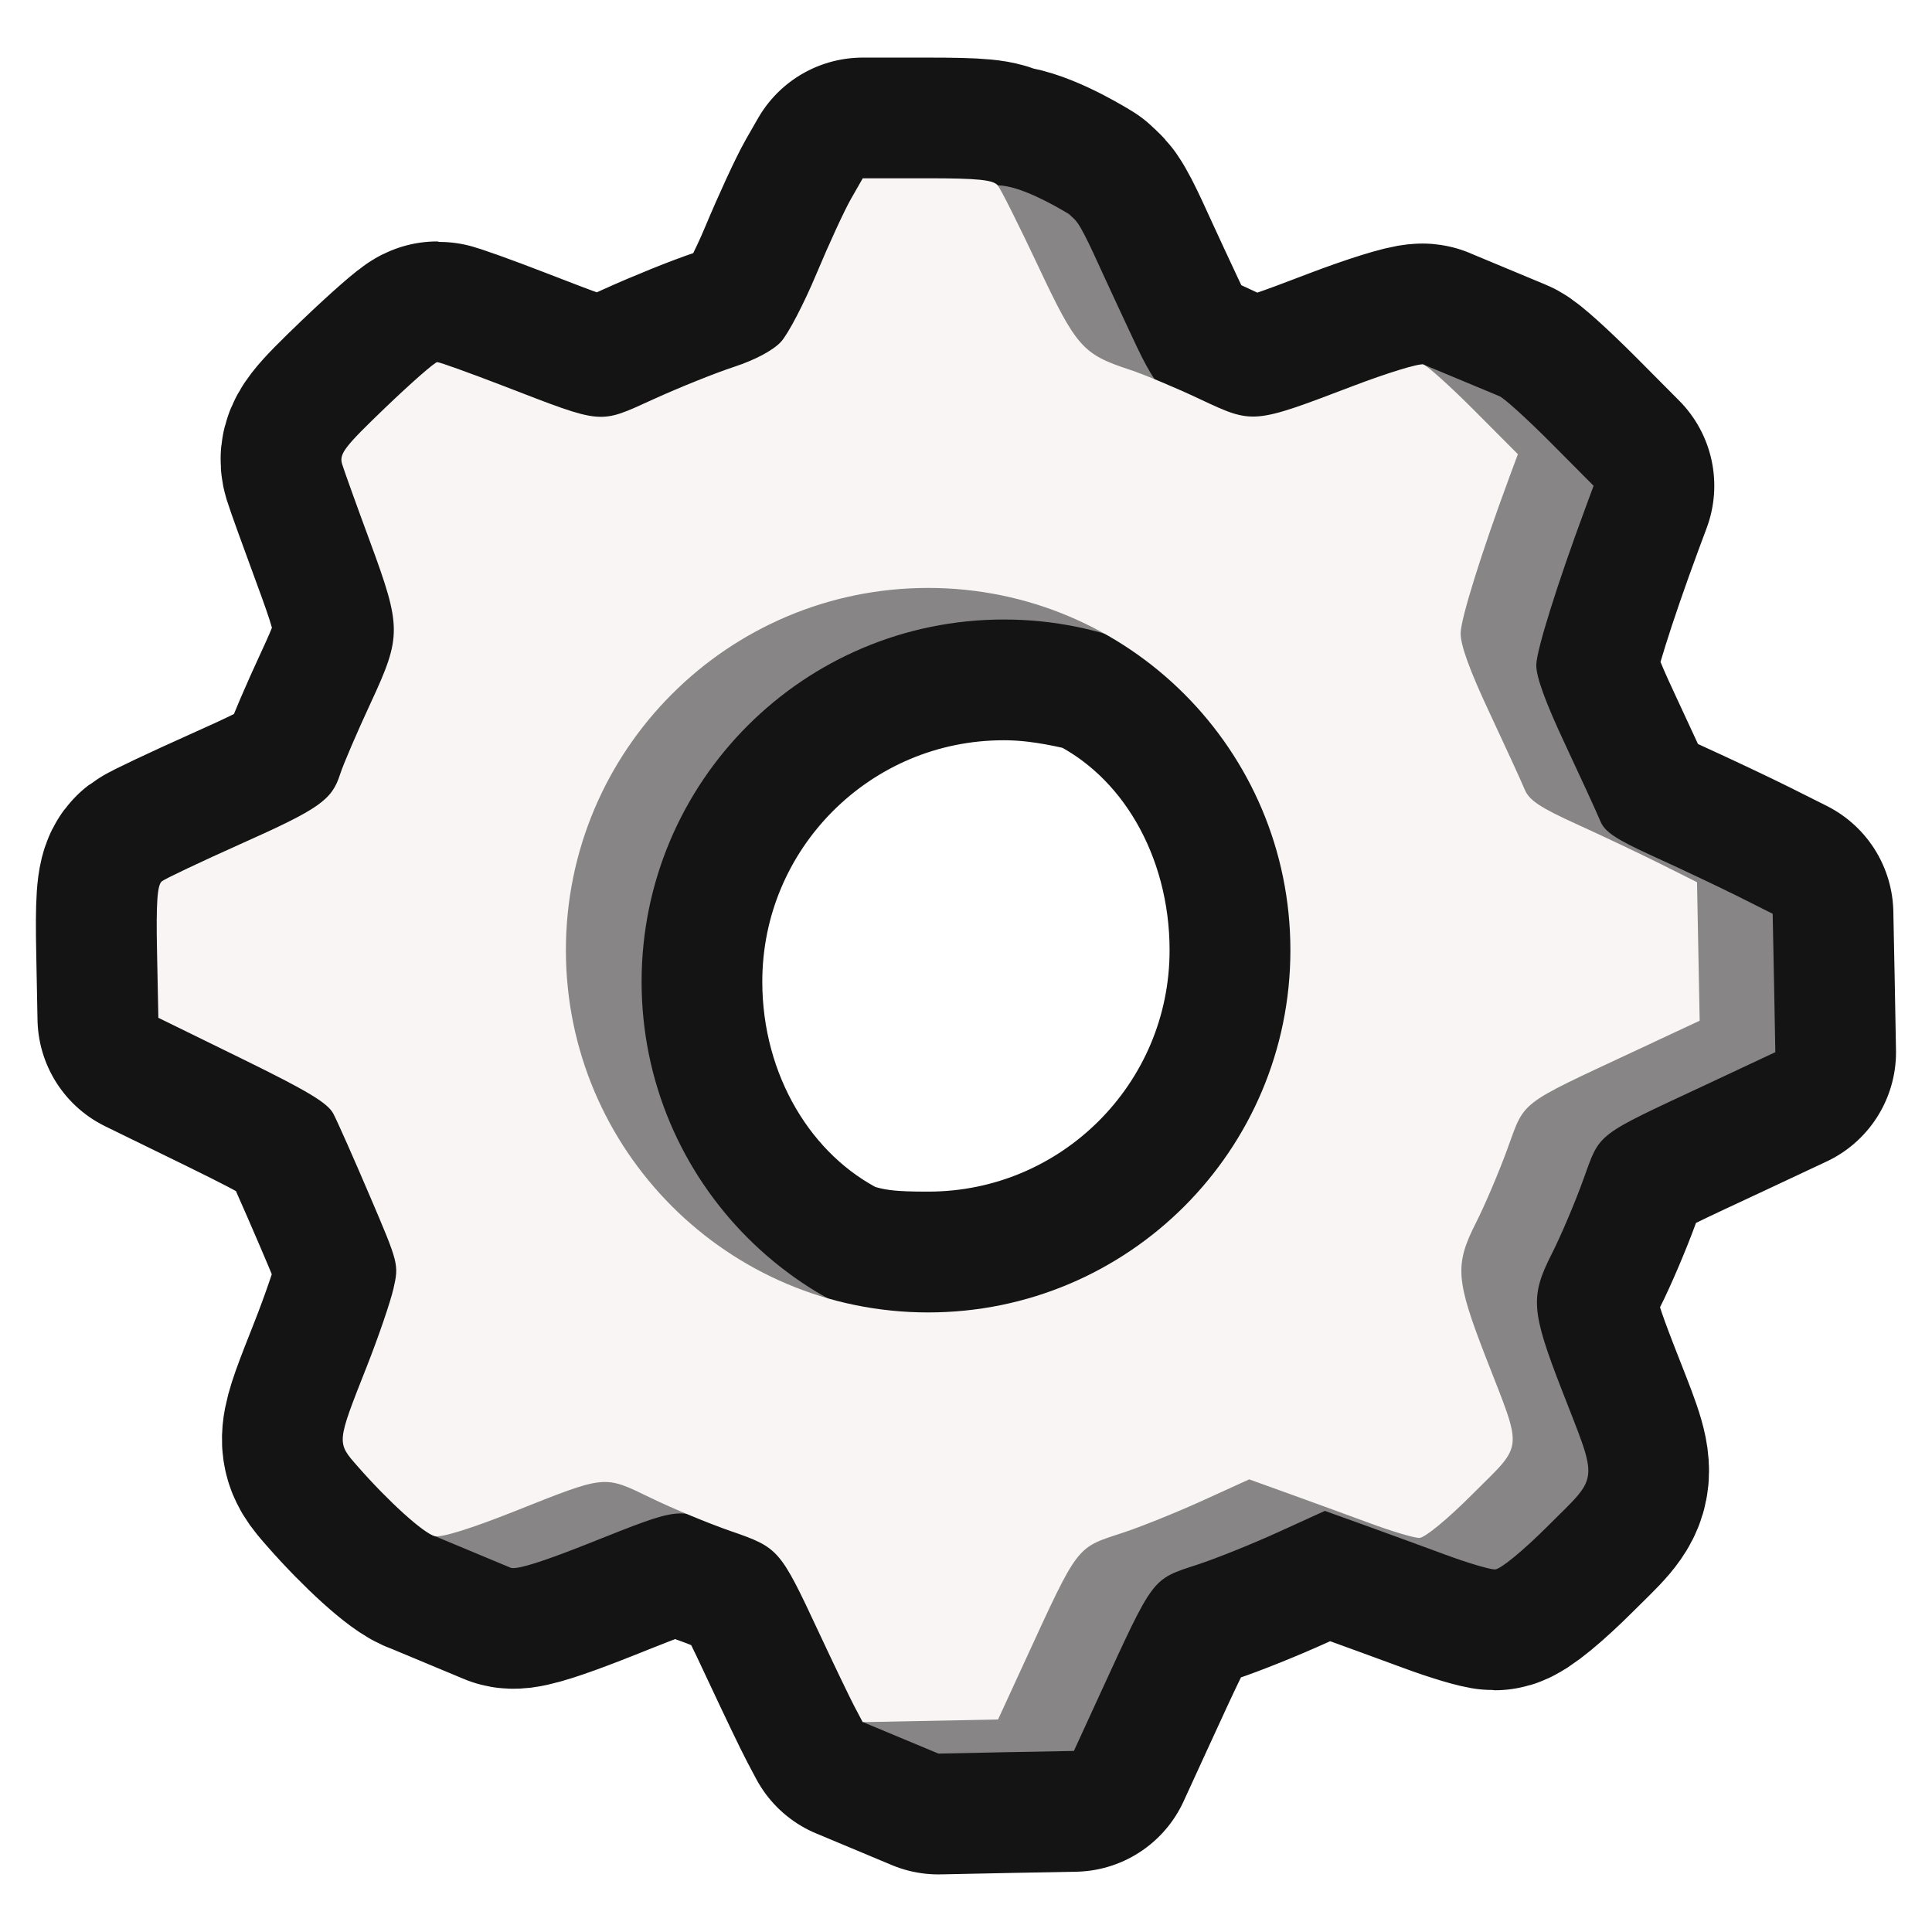
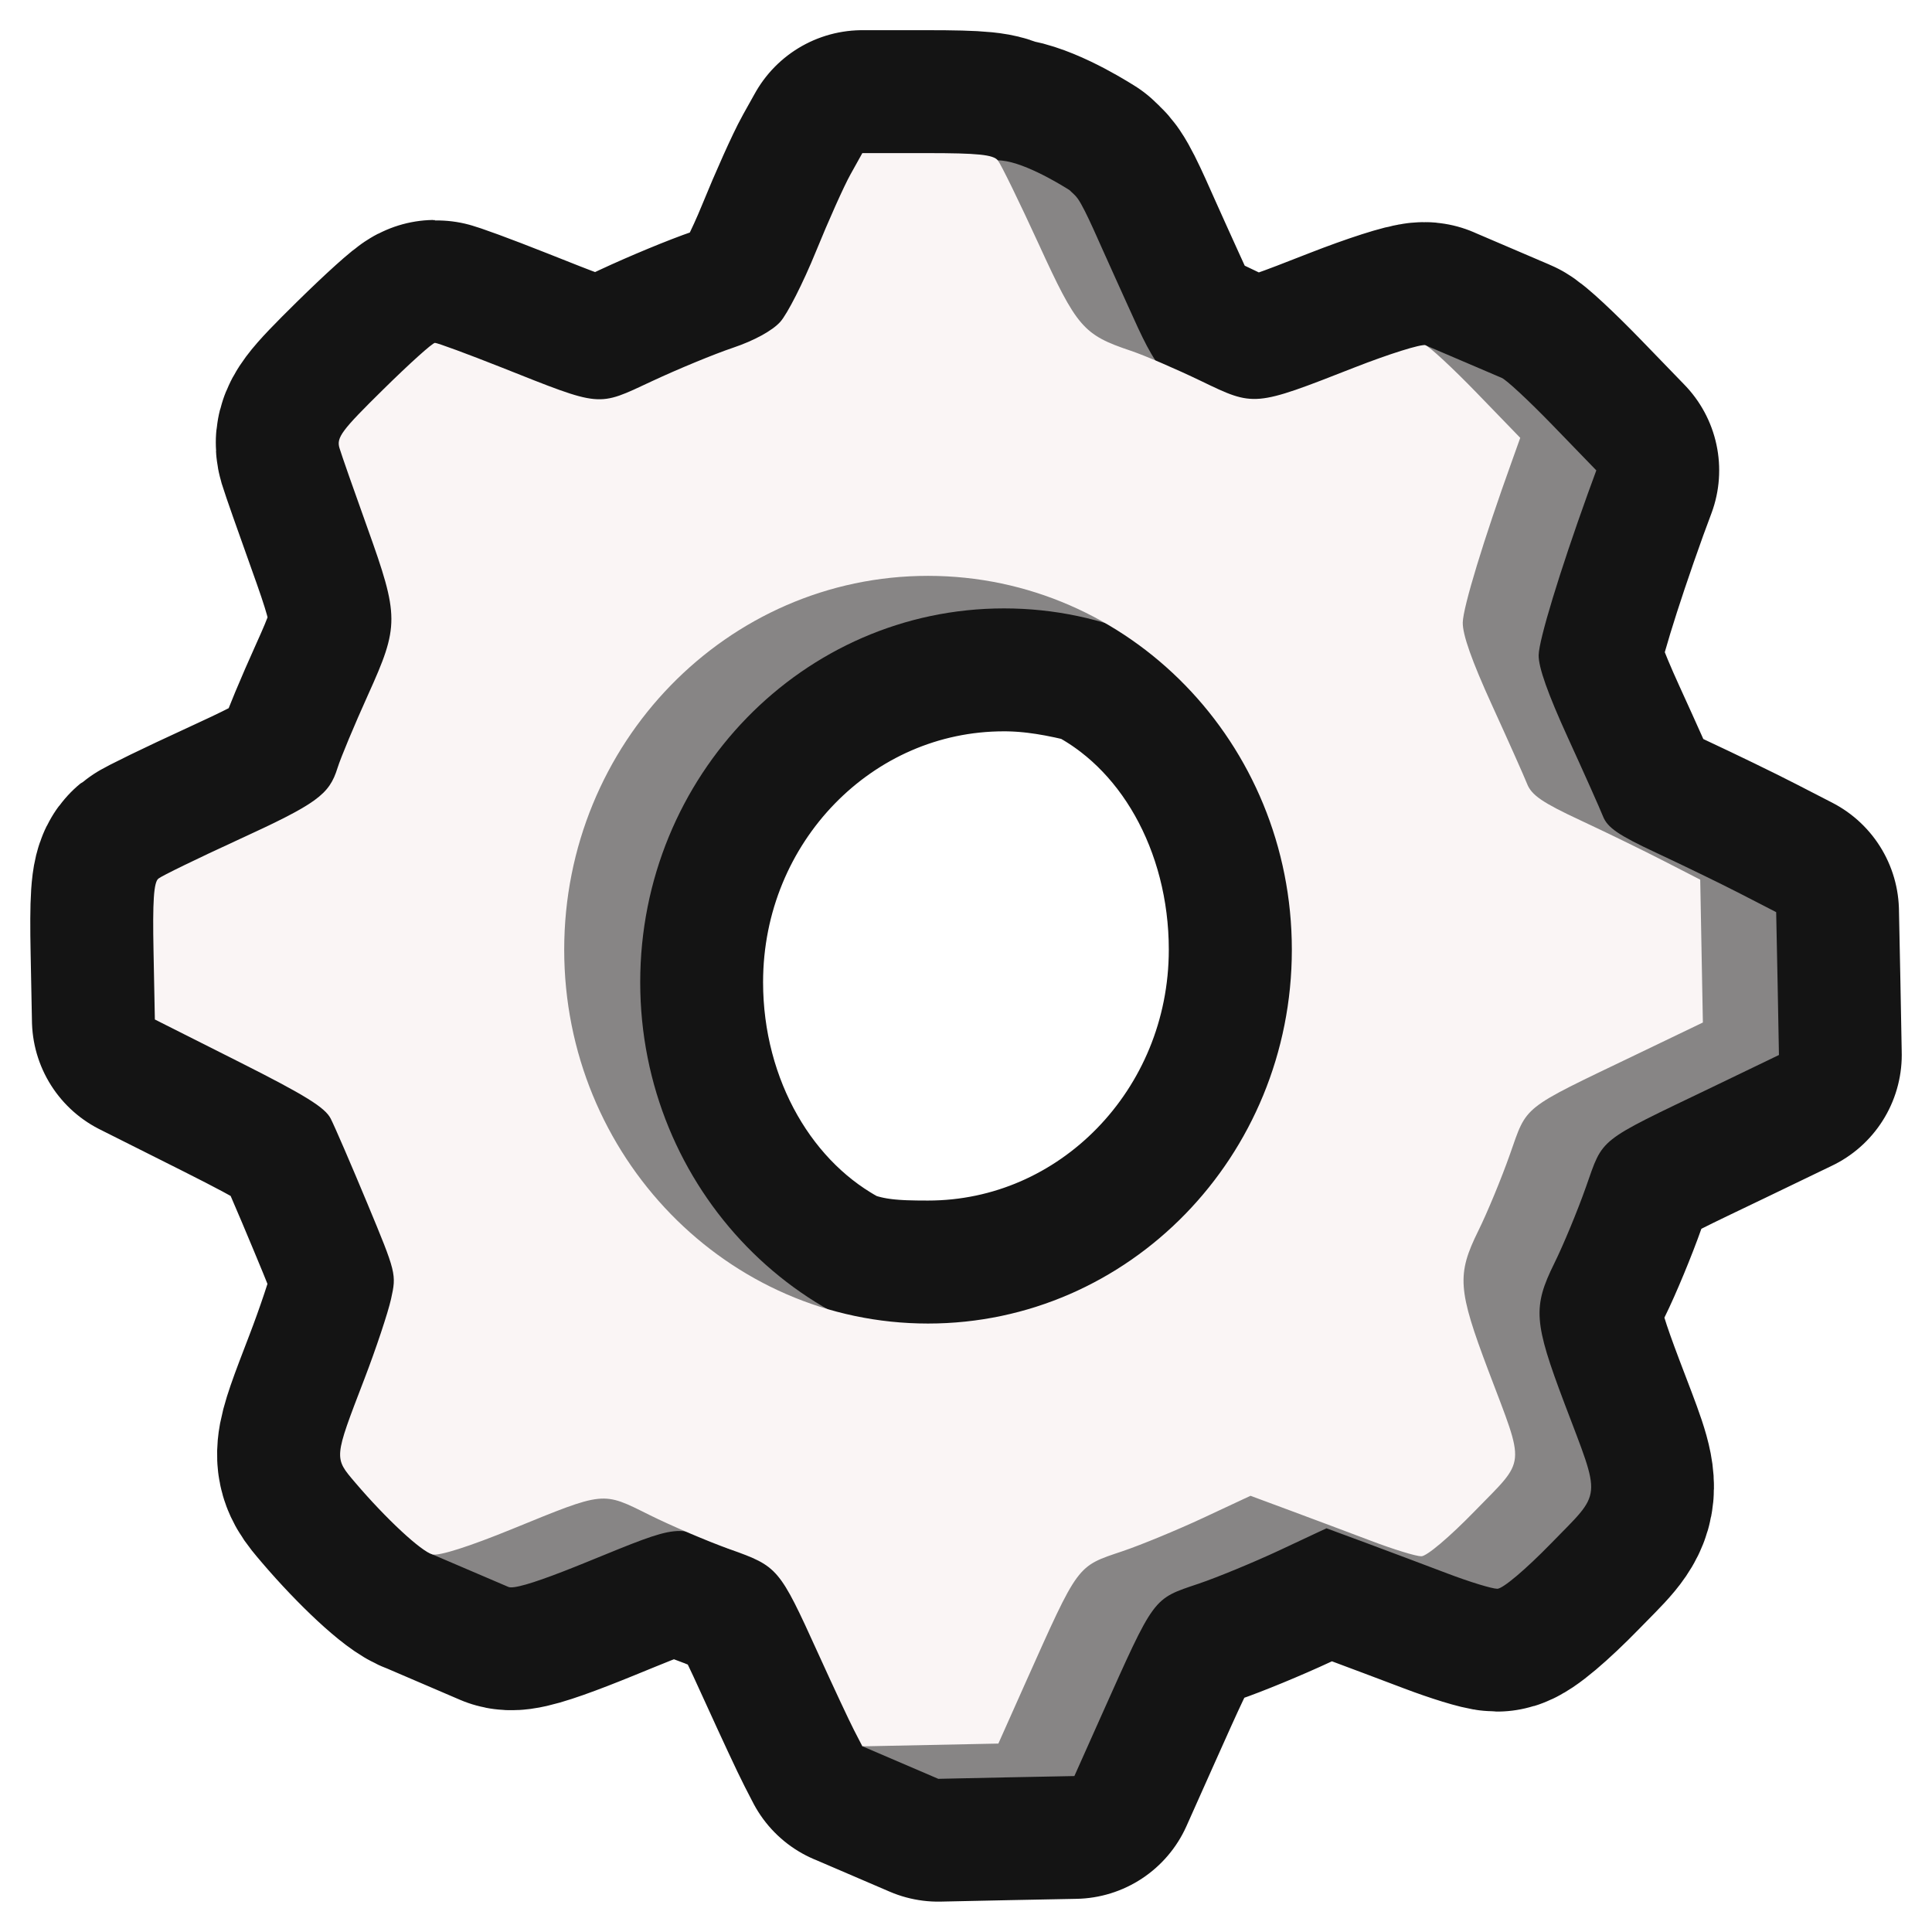
<svg xmlns="http://www.w3.org/2000/svg" width="100%" height="100%" viewBox="0 0 32 32" version="1.1" xml:space="preserve" style="clip-rule:evenodd;fill-rule:evenodd;stroke-linejoin:round;stroke-miterlimit:1.414" id="svg6">
  <defs id="defs6">
    <linearGradient id="swatch2">
      <stop style="stop-color:#93a472;stop-opacity:1;" offset="0" id="stop2" />
    </linearGradient>
  </defs>
  <clipPath id="_clip1">
    <path d="M 32,0 V 32 H 0 V 0 Z" id="path1" />
  </clipPath>
-   <path id="path9-0-9" style="clip-rule:evenodd;fill:none;fill-opacity:1;fill-rule:evenodd;stroke:#141414;stroke-width:4;stroke-linejoin:round;stroke-miterlimit:1.414;stroke-dasharray:none;stroke-opacity:1" d="M 14.29,2.954 14.095,3.294 C 13.988,3.481 13.73,4.039 13.523,4.534 13.316,5.03 13.05,5.538 12.933,5.663 12.801,5.804 12.507,5.961 12.159,6.075 11.851,6.176 11.248,6.42 10.82,6.614 9.91,7.028 10.007,7.036 8.335,6.392 7.775,6.175 7.282,5.999 7.241,5.999 c -0.04,0 -0.424,0.337 -0.854,0.748 -0.686,0.658 -0.773,0.771 -0.721,0.941 0.033,0.107 0.239,0.68 0.459,1.275 0.527,1.429 0.528,1.574 0.012,2.686 -0.225,0.485 -0.451,1.011 -0.502,1.17 -0.138,0.433 -0.338,0.574 -1.65,1.16 -0.661,0.296 -1.248,0.573 -1.305,0.617 -0.076,0.06 -0.097,0.359 -0.08,1.17 l 0.021,1.092 1.391,0.68 c 1.089,0.534 1.414,0.732 1.508,0.91 0.066,0.125 0.337,0.737 0.604,1.359 0.479,1.121 0.484,1.136 0.393,1.535 -0.051,0.222 -0.25,0.8 -0.441,1.285 -0.506,1.282 -0.503,1.259 -0.15,1.662 0.509,0.581 1.091,1.106 1.275,1.152 l 1.254,0.523 c 0.019,0.008 0.052,0.009 0.096,0.004 0.197,-0.025 0.634,-0.18 1.213,-0.41 0.957,-0.381 1.298,-0.524 1.607,-0.486 0.237,0.1 0.469,0.189 0.662,0.258 0.003,0.001 0.008,0.003 0.012,0.004 0.011,0.005 0.023,0.01 0.035,0.014 0.008,0.003 0.02,0.009 0.027,0.012 0.791,0.274 0.812,0.3 1.447,1.66 0.251,0.537 0.519,1.096 0.596,1.24 l 0.139,0.262 h 0.029 c -0.002,0.001 -0.008,0.003 -0.01,0.004 -0.002,3.31e-4 -0.005,2.23e-4 -0.008,0 l 1.242,0.52 1.123,-0.023 1.121,-0.021 0.441,-0.961 c 0.891,-1.937 0.843,-1.875 1.611,-2.127 0.3,-0.098 0.897,-0.338 1.326,-0.533 l 0.779,-0.355 0.662,0.238 c 0.365,0.131 0.963,0.351 1.33,0.486 0.367,0.136 0.738,0.246 0.824,0.246 0.09,0 0.464,-0.306 0.885,-0.727 0.853,-0.853 0.834,-0.674 0.221,-2.252 -0.504,-1.298 -0.522,-1.542 -0.166,-2.244 0.147,-0.289 0.382,-0.84 0.521,-1.225 0.292,-0.803 0.174,-0.711 2.08,-1.602 l 1.104,-0.518 -0.021,-1.146 -0.023,-1.146 -0.6,-0.301 c -0.331,-0.165 -0.954,-0.459 -1.383,-0.654 -0.619,-0.281 -0.8,-0.402 -0.873,-0.582 -0.051,-0.124 -0.312,-0.694 -0.58,-1.266 -0.331,-0.705 -0.486,-1.13 -0.48,-1.324 0.006,-0.248 0.347,-1.335 0.809,-2.584 L 26.394,8.046 25.675,7.323 C 25.279,6.926 24.899,6.582 24.829,6.56 l -1.248,-0.52 -0.008,-0.004 h -0.002 c -0.002,-5.612e-4 -0.005,-0.002 -0.008,-0.002 -0.001,-9.32e-5 -0.002,3.75e-5 -0.004,0 -0.111,-0.003 -0.614,0.154 -1.158,0.361 -1.652,0.63 -1.645,0.63 -2.527,0.215 -0.239,-0.112 -0.515,-0.234 -0.75,-0.33 C 18.936,6.007 18.764,5.599 18.45,4.933 18.187,4.374 17.983,3.885 17.845,3.688 17.8,3.625 17.753,3.594 17.708,3.548 17.502,3.422 16.896,3.07 16.525,3.069 16.449,2.978 16.196,2.954 15.359,2.954 Z m 2.336,7.307 c 0.578,0 1.114,0.098 1.666,0.234 1.916,0.916 3.08,2.988 3.08,5.242 0,3.314 -2.686,6 -6,6 -0.578,0 -1.088,-0.019 -1.664,-0.234 -1.885,-0.939 -3.082,-2.988 -3.082,-5.242 0,-3.314 2.686,-6 6,-6 z" />
-   <path id="path9-0" style="clip-rule:evenodd;fill:#878585;fill-opacity:1;fill-rule:evenodd;stroke:none;stroke-linejoin:round;stroke-miterlimit:1.414" d="M 15.545,3.476 15.35,3.815 C 15.242,4.003 14.984,4.562 14.777,5.058 14.57,5.553 14.305,6.061 14.187,6.187 14.056,6.328 13.761,6.485 13.414,6.599 13.105,6.7 12.502,6.941 12.074,7.136 11.165,7.549 11.262,7.56 9.59,6.915 9.029,6.699 8.537,6.521 8.496,6.521 c -0.04,0 -0.424,0.337 -0.854,0.748 C 6.957,7.926 6.87,8.04 6.922,8.21 6.955,8.317 7.161,8.89 7.381,9.485 c 0.527,1.429 0.528,1.574 0.012,2.686 -0.225,0.485 -0.453,1.011 -0.504,1.17 -0.138,0.433 -0.338,0.574 -1.65,1.16 -0.567,0.254 -1.078,0.495 -1.248,0.586 h 3.846 v 4.922 H 7.24 c 0.045,0.105 0.092,0.212 0.139,0.32 0.479,1.121 0.484,1.138 0.393,1.537 -0.051,0.222 -0.25,0.8 -0.441,1.285 -0.506,1.282 -0.624,2.086 -0.129,2.292 l 1.254,0.523 c 0.019,0.008 0.051,0.009 0.095,0.003 0.197,-0.025 0.635,-0.18 1.213,-0.41 1.541,-0.613 1.485,-0.609 2.27,-0.229 0.362,0.176 1.46,-0.161 1.328,0.553 0.791,0.274 1.171,2.741 0.928,2.639 l 1.253,0.523 1.123,-0.023 1.121,-0.021 0.441,-0.961 c 0.891,-1.937 0.843,-1.875 1.611,-2.127 0.3,-0.098 0.897,-0.338 1.326,-0.533 l 0.779,-0.355 0.662,0.238 c 0.365,0.131 0.963,0.351 1.33,0.486 0.367,0.136 0.738,0.246 0.824,0.246 0.09,0 0.464,-0.306 0.885,-0.727 0.853,-0.853 0.834,-0.674 0.221,-2.252 -0.504,-1.298 -0.522,-1.542 -0.166,-2.244 0.147,-0.289 0.382,-0.84 0.521,-1.225 0.292,-0.803 0.174,-0.711 2.08,-1.602 l 1.104,-0.518 -0.021,-1.146 -0.023,-1.146 -0.6,-0.301 C 28.431,14.67 27.808,14.376 27.379,14.181 26.76,13.899 26.579,13.778 26.506,13.599 c -0.051,-0.124 -0.312,-0.694 -0.58,-1.266 -0.331,-0.705 -0.486,-1.13 -0.48,-1.324 0.006,-0.248 0.347,-1.335 0.809,-2.584 L 26.395,8.046 25.676,7.323 C 25.28,6.926 24.9,6.582 24.83,6.56 L 23.575,6.037 C 23.422,5.973 22.011,7.549 21.129,7.134 20.72,6.942 20.144,6.899 19.915,6.824 19.134,6.569 19.082,6.272 18.451,4.933 18.188,4.374 17.984,3.885 17.845,3.689 17.8,3.625 17.753,3.594 17.708,3.548 17.503,3.422 16.896,3.071 16.525,3.07 c -0.353,-4.088e-4 -0.98,0.405 -0.98,0.405 z m 1.082,6.785 c 3.314,0 6,2.686 6,6 0,3.314 -2.686,6 -6,6 -3.314,0 -6,-2.686 -6,-6 0,-3.314 2.686,-6 6,-6 z" />
-   <path id="path9" style="fill:#faf5f5;fill-opacity:1;stroke:none" d="m 21.373,15.738 c 0,3.314 -2.686,6 -6,6 -3.314,0 -6,-2.686 -6,-6 2e-7,-3.314 2.686,-6 6,-6 3.314,0 6,2.686 6,6 z m -4.399,11.779 c 0.891,-1.937 0.844,-1.875 1.612,-2.126 0.3,-0.098 0.896,-0.338 1.325,-0.533 l 0.78,-0.355 0.663,0.239 c 0.365,0.131 0.963,0.35 1.33,0.485 0.367,0.136 0.737,0.246 0.824,0.246 0.09,0 0.464,-0.307 0.884,-0.728 0.853,-0.853 0.835,-0.674 0.222,-2.252 -0.504,-1.298 -0.522,-1.541 -0.166,-2.243 0.147,-0.289 0.381,-0.841 0.521,-1.225 0.292,-0.803 0.173,-0.712 2.079,-1.603 l 1.104,-0.516 -0.022,-1.147 -0.022,-1.147 -0.601,-0.301 c -0.331,-0.165 -0.952,-0.46 -1.381,-0.655 -0.619,-0.281 -0.799,-0.401 -0.873,-0.581 -0.051,-0.124 -0.312,-0.694 -0.58,-1.266 -0.331,-0.705 -0.486,-1.132 -0.48,-1.326 0.006,-0.248 0.346,-1.334 0.808,-2.583 L 25.141,7.523 24.421,6.8 C 24.026,6.403 23.644,6.06 23.575,6.037 23.505,6.015 22.978,6.177 22.403,6.396 20.751,7.026 20.757,7.026 19.875,6.611 19.466,6.418 18.944,6.2 18.716,6.125 17.934,5.869 17.828,5.75 17.197,4.411 16.88,3.738 16.578,3.134 16.525,3.07 16.449,2.979 16.196,2.953 15.359,2.953 h -1.069 l -0.195,0.341 c -0.107,0.187 -0.365,0.746 -0.572,1.241 -0.207,0.495 -0.472,1.003 -0.59,1.129 -0.132,0.141 -0.427,0.298 -0.774,0.412 -0.309,0.101 -0.911,0.343 -1.339,0.538 -0.91,0.414 -0.813,0.422 -2.485,-0.223 -0.561,-0.216 -1.052,-0.393 -1.093,-0.393 -0.04,0 -0.425,0.337 -0.854,0.748 -0.686,0.658 -0.773,0.771 -0.721,0.942 0.033,0.107 0.239,0.681 0.459,1.276 0.527,1.429 0.528,1.573 0.011,2.685 -0.225,0.485 -0.451,1.011 -0.502,1.17 -0.138,0.433 -0.338,0.574 -1.65,1.16 -0.661,0.296 -1.248,0.574 -1.304,0.618 -0.076,0.06 -0.097,0.36 -0.08,1.171 l 0.022,1.09 1.39,0.681 c 1.089,0.534 1.416,0.73 1.509,0.909 0.066,0.125 0.337,0.737 0.603,1.36 0.479,1.121 0.483,1.136 0.392,1.536 -0.051,0.222 -0.249,0.8 -0.44,1.285 -0.506,1.282 -0.504,1.259 -0.151,1.661 0.509,0.581 1.091,1.107 1.275,1.153 0.11,0.028 0.601,-0.125 1.309,-0.406 1.541,-0.613 1.484,-0.607 2.269,-0.227 0.362,0.176 0.96,0.424 1.328,0.551 0.791,0.274 0.812,0.299 1.448,1.66 0.251,0.537 0.519,1.095 0.595,1.24 l 0.139,0.263 1.121,-0.022 1.121,-0.022 z" />
+   <path id="path9-0-9" style="clip-rule:evenodd;fill:none;fill-opacity:1;fill-rule:evenodd;stroke:#141414;stroke-width:4.072;stroke-linejoin:round;stroke-miterlimit:1.414;stroke-dasharray:none;stroke-opacity:1" d="M 14.283,2.536 14.087,2.887 C 13.979,3.08 13.72,3.656 13.512,4.167 13.304,4.678 13.037,5.203 12.92,5.332 12.787,5.478 12.491,5.64 12.143,5.757 11.833,5.862 11.227,6.113 10.797,6.314 9.884,6.741 9.981,6.749 8.302,6.084 7.739,5.861 7.244,5.679 7.203,5.679 c -0.041,0 -0.426,0.348 -0.857,0.772 -0.689,0.679 -0.776,0.796 -0.724,0.972 0.033,0.11 0.241,0.702 0.461,1.316 0.529,1.475 0.531,1.625 0.012,2.772 -0.226,0.5 -0.453,1.044 -0.504,1.207 -0.139,0.447 -0.34,0.592 -1.658,1.197 -0.664,0.305 -1.254,0.591 -1.31,0.637 -0.076,0.062 -0.097,0.37 -0.08,1.207 l 0.022,1.127 1.397,0.701 c 1.094,0.551 1.421,0.755 1.514,0.939 0.066,0.129 0.339,0.76 0.606,1.403 0.481,1.157 0.486,1.172 0.394,1.584 -0.051,0.229 -0.251,0.826 -0.443,1.326 -0.508,1.323 -0.505,1.3 -0.151,1.715 0.511,0.6 1.096,1.141 1.281,1.189 l 1.259,0.54 c 0.019,0.008 0.052,0.01 0.096,0.004 0.198,-0.026 0.637,-0.186 1.218,-0.423 0.962,-0.393 1.304,-0.541 1.614,-0.502 0.238,0.103 0.471,0.195 0.665,0.266 0.003,0.001 0.009,0.003 0.012,0.004 0.011,0.005 0.023,0.01 0.035,0.014 0.008,0.003 0.02,0.009 0.027,0.012 0.794,0.283 0.816,0.309 1.454,1.713 0.252,0.555 0.521,1.131 0.598,1.28 l 0.139,0.27 h 0.029 c -0.002,0.001 -0.008,0.003 -0.01,0.004 -0.002,3.42e-4 -0.005,2.31e-4 -0.008,0 l 1.248,0.536 1.128,-0.024 1.126,-0.022 0.443,-0.992 c 0.895,-1.999 0.847,-1.935 1.618,-2.195 0.301,-0.102 0.901,-0.349 1.332,-0.55 l 0.783,-0.367 0.665,0.246 c 0.366,0.136 0.967,0.362 1.336,0.502 0.368,0.14 0.741,0.254 0.828,0.254 0.091,0 0.466,-0.316 0.889,-0.75 0.856,-0.88 0.838,-0.695 0.222,-2.324 -0.506,-1.34 -0.525,-1.591 -0.167,-2.316 0.148,-0.299 0.384,-0.867 0.524,-1.264 0.293,-0.829 0.175,-0.734 2.089,-1.653 l 1.108,-0.534 -0.022,-1.183 -0.024,-1.183 -0.602,-0.31 c -0.332,-0.171 -0.958,-0.474 -1.389,-0.675 -0.622,-0.29 -0.803,-0.415 -0.877,-0.601 -0.051,-0.128 -0.313,-0.716 -0.583,-1.306 -0.332,-0.728 -0.488,-1.167 -0.483,-1.367 0.006,-0.256 0.348,-1.378 0.812,-2.667 L 26.439,7.791 25.717,7.045 C 25.32,6.635 24.938,6.28 24.868,6.257 l -1.253,-0.536 -0.008,-0.004 h -0.002 c -0.002,-5.792e-4 -0.005,-0.002 -0.008,-0.002 -0.001,-9.62e-5 -0.002,3.88e-5 -0.004,0 -0.111,-0.003 -0.616,0.159 -1.163,0.373 C 20.77,6.738 20.777,6.738 19.891,6.31 19.651,6.194 19.374,6.068 19.138,5.969 18.949,5.687 18.776,5.266 18.461,4.578 18.197,4.001 17.992,3.497 17.853,3.294 17.808,3.228 17.761,3.196 17.716,3.149 17.509,3.019 16.9,2.656 16.527,2.655 16.451,2.561 16.197,2.536 15.356,2.536 Z m 2.346,7.541 c 0.58,0 1.119,0.101 1.673,0.242 1.924,0.945 3.093,3.084 3.093,5.41 0,3.42 -2.698,6.192 -6.026,6.192 -0.58,0 -1.093,-0.02 -1.671,-0.242 -1.893,-0.97 -3.095,-3.084 -3.095,-5.41 0,-3.42 2.698,-6.192 6.026,-6.192 z" />
+   <path id="path9-0" style="clip-rule:evenodd;fill:#878585;fill-opacity:1;fill-rule:evenodd;stroke:none;stroke-width:1.018;stroke-linejoin:round;stroke-miterlimit:1.414" d="M 15.543,3.074 15.347,3.425 C 15.239,3.619 14.98,4.196 14.772,4.707 14.564,5.219 14.297,5.743 14.18,5.872 14.047,6.018 13.752,6.18 13.403,6.298 13.093,6.402 12.487,6.651 12.057,6.852 11.144,7.279 11.241,7.29 9.562,6.624 8.999,6.401 8.504,6.217 8.463,6.217 c -0.041,0 -0.426,0.348 -0.857,0.772 C 6.917,7.668 6.83,7.785 6.882,7.961 6.915,8.071 7.123,8.663 7.343,9.277 7.873,10.752 7.874,10.901 7.355,12.048 7.129,12.549 6.9,13.092 6.849,13.256 6.71,13.703 6.509,13.848 5.191,14.453 4.622,14.715 4.108,14.964 3.938,15.058 h 3.862 v 5.08 H 7.202 c 0.046,0.108 0.093,0.219 0.139,0.331 0.481,1.157 0.486,1.174 0.394,1.586 -0.051,0.229 -0.251,0.826 -0.443,1.326 -0.508,1.323 -0.626,2.153 -0.13,2.365 l 1.26,0.539 c 0.019,0.008 0.051,0.009 0.096,0.003 0.198,-0.026 0.637,-0.185 1.219,-0.423 1.548,-0.632 1.491,-0.628 2.279,-0.236 0.364,0.181 1.466,-0.166 1.334,0.57 0.794,0.283 1.177,2.829 0.932,2.724 l 1.259,0.54 1.128,-0.024 1.126,-0.022 0.443,-0.992 c 0.895,-1.999 0.847,-1.935 1.618,-2.195 0.301,-0.102 0.901,-0.349 1.332,-0.55 l 0.783,-0.367 0.665,0.246 c 0.366,0.136 0.967,0.362 1.336,0.502 0.368,0.14 0.741,0.254 0.828,0.254 0.091,0 0.466,-0.316 0.889,-0.75 0.856,-0.88 0.838,-0.695 0.222,-2.324 -0.506,-1.34 -0.525,-1.591 -0.167,-2.316 0.148,-0.299 0.384,-0.867 0.524,-1.264 0.293,-0.829 0.175,-0.734 2.089,-1.653 l 1.108,-0.534 -0.022,-1.183 -0.024,-1.183 -0.602,-0.31 c -0.332,-0.171 -0.958,-0.474 -1.389,-0.675 -0.622,-0.29 -0.803,-0.415 -0.877,-0.601 -0.051,-0.128 -0.313,-0.716 -0.583,-1.306 -0.332,-0.728 -0.488,-1.167 -0.483,-1.367 0.006,-0.256 0.348,-1.378 0.812,-2.667 L 26.44,7.791 25.718,7.045 C 25.321,6.635 24.939,6.28 24.869,6.257 L 23.608,5.718 C 23.454,5.652 22.037,7.278 21.151,6.85 20.741,6.651 20.162,6.608 19.933,6.53 19.147,6.267 19.095,5.961 18.462,4.578 18.198,4.001 17.992,3.497 17.854,3.294 17.808,3.228 17.761,3.197 17.716,3.15 17.509,3.019 16.9,2.656 16.527,2.656 16.172,2.656 15.543,3.074 15.543,3.074 Z m 1.087,7.003 c 3.328,0 6.026,2.772 6.026,6.192 0,3.42 -2.698,6.192 -6.026,6.192 -3.328,0 -6.026,-2.772 -6.026,-6.192 0,-3.42 2.698,-6.192 6.026,-6.192 z" />
+   <path id="path9" style="fill:#faf5f5;fill-opacity:1;stroke:none;stroke-width:1.018" d="m 21.397,15.73 c 0,3.42 -2.698,6.192 -6.026,6.192 -3.328,0 -6.026,-2.772 -6.026,-6.192 2e-7,-3.42 2.698,-6.192 6.026,-6.192 3.328,0 6.026,2.772 6.026,6.192 z M 16.979,27.886 c 0.895,-1.999 0.848,-1.935 1.619,-2.195 0.301,-0.102 0.9,-0.349 1.331,-0.55 l 0.783,-0.366 0.666,0.247 c 0.366,0.136 0.967,0.361 1.336,0.501 0.368,0.14 0.741,0.254 0.827,0.254 0.091,0 0.466,-0.317 0.888,-0.751 0.856,-0.88 0.839,-0.695 0.223,-2.324 -0.506,-1.34 -0.525,-1.59 -0.167,-2.315 0.148,-0.299 0.383,-0.867 0.523,-1.264 0.293,-0.829 0.174,-0.735 2.088,-1.654 l 1.109,-0.533 -0.022,-1.183 -0.022,-1.183 -0.604,-0.31 c -0.332,-0.171 -0.956,-0.475 -1.387,-0.676 -0.622,-0.29 -0.803,-0.414 -0.876,-0.6 -0.051,-0.128 -0.313,-0.716 -0.583,-1.307 -0.332,-0.728 -0.488,-1.168 -0.483,-1.368 0.006,-0.256 0.348,-1.377 0.812,-2.665 L 25.18,7.252 24.458,6.506 C 24.061,6.096 23.678,5.741 23.608,5.718 23.538,5.696 23.008,5.862 22.431,6.088 20.771,6.739 20.778,6.738 19.892,6.31 19.481,6.112 18.957,5.886 18.727,5.809 17.942,5.545 17.836,5.422 17.203,4.04 16.884,3.345 16.58,2.722 16.527,2.656 c -0.076,-0.094 -0.33,-0.12 -1.171,-0.12 h -1.073 l -0.196,0.352 c -0.108,0.193 -0.366,0.77 -0.574,1.281 -0.208,0.511 -0.474,1.036 -0.592,1.165 C 12.788,5.479 12.492,5.641 12.143,5.759 11.833,5.863 11.228,6.113 10.798,6.314 9.884,6.741 9.981,6.75 8.302,6.084 7.739,5.861 7.245,5.679 7.204,5.679 c -0.041,0 -0.426,0.347 -0.857,0.772 C 5.658,7.129 5.57,7.246 5.623,7.422 c 0.033,0.11 0.24,0.702 0.461,1.317 0.529,1.475 0.53,1.624 0.011,2.771 -0.226,0.5 -0.453,1.044 -0.504,1.208 -0.139,0.447 -0.34,0.592 -1.658,1.197 -0.664,0.305 -1.254,0.592 -1.31,0.638 -0.076,0.062 -0.097,0.371 -0.08,1.208 l 0.022,1.125 1.396,0.703 c 1.094,0.551 1.422,0.754 1.516,0.938 0.066,0.129 0.339,0.761 0.606,1.403 0.481,1.157 0.485,1.173 0.394,1.585 -0.051,0.229 -0.25,0.826 -0.442,1.326 -0.508,1.323 -0.506,1.299 -0.152,1.715 0.511,0.6 1.096,1.143 1.281,1.19 0.11,0.028 0.604,-0.129 1.315,-0.419 1.548,-0.632 1.491,-0.626 2.279,-0.234 0.364,0.181 0.964,0.437 1.334,0.569 0.794,0.283 0.816,0.309 1.454,1.713 0.252,0.555 0.521,1.13 0.598,1.279 l 0.14,0.271 1.126,-0.023 1.126,-0.023 z" />
</svg>
